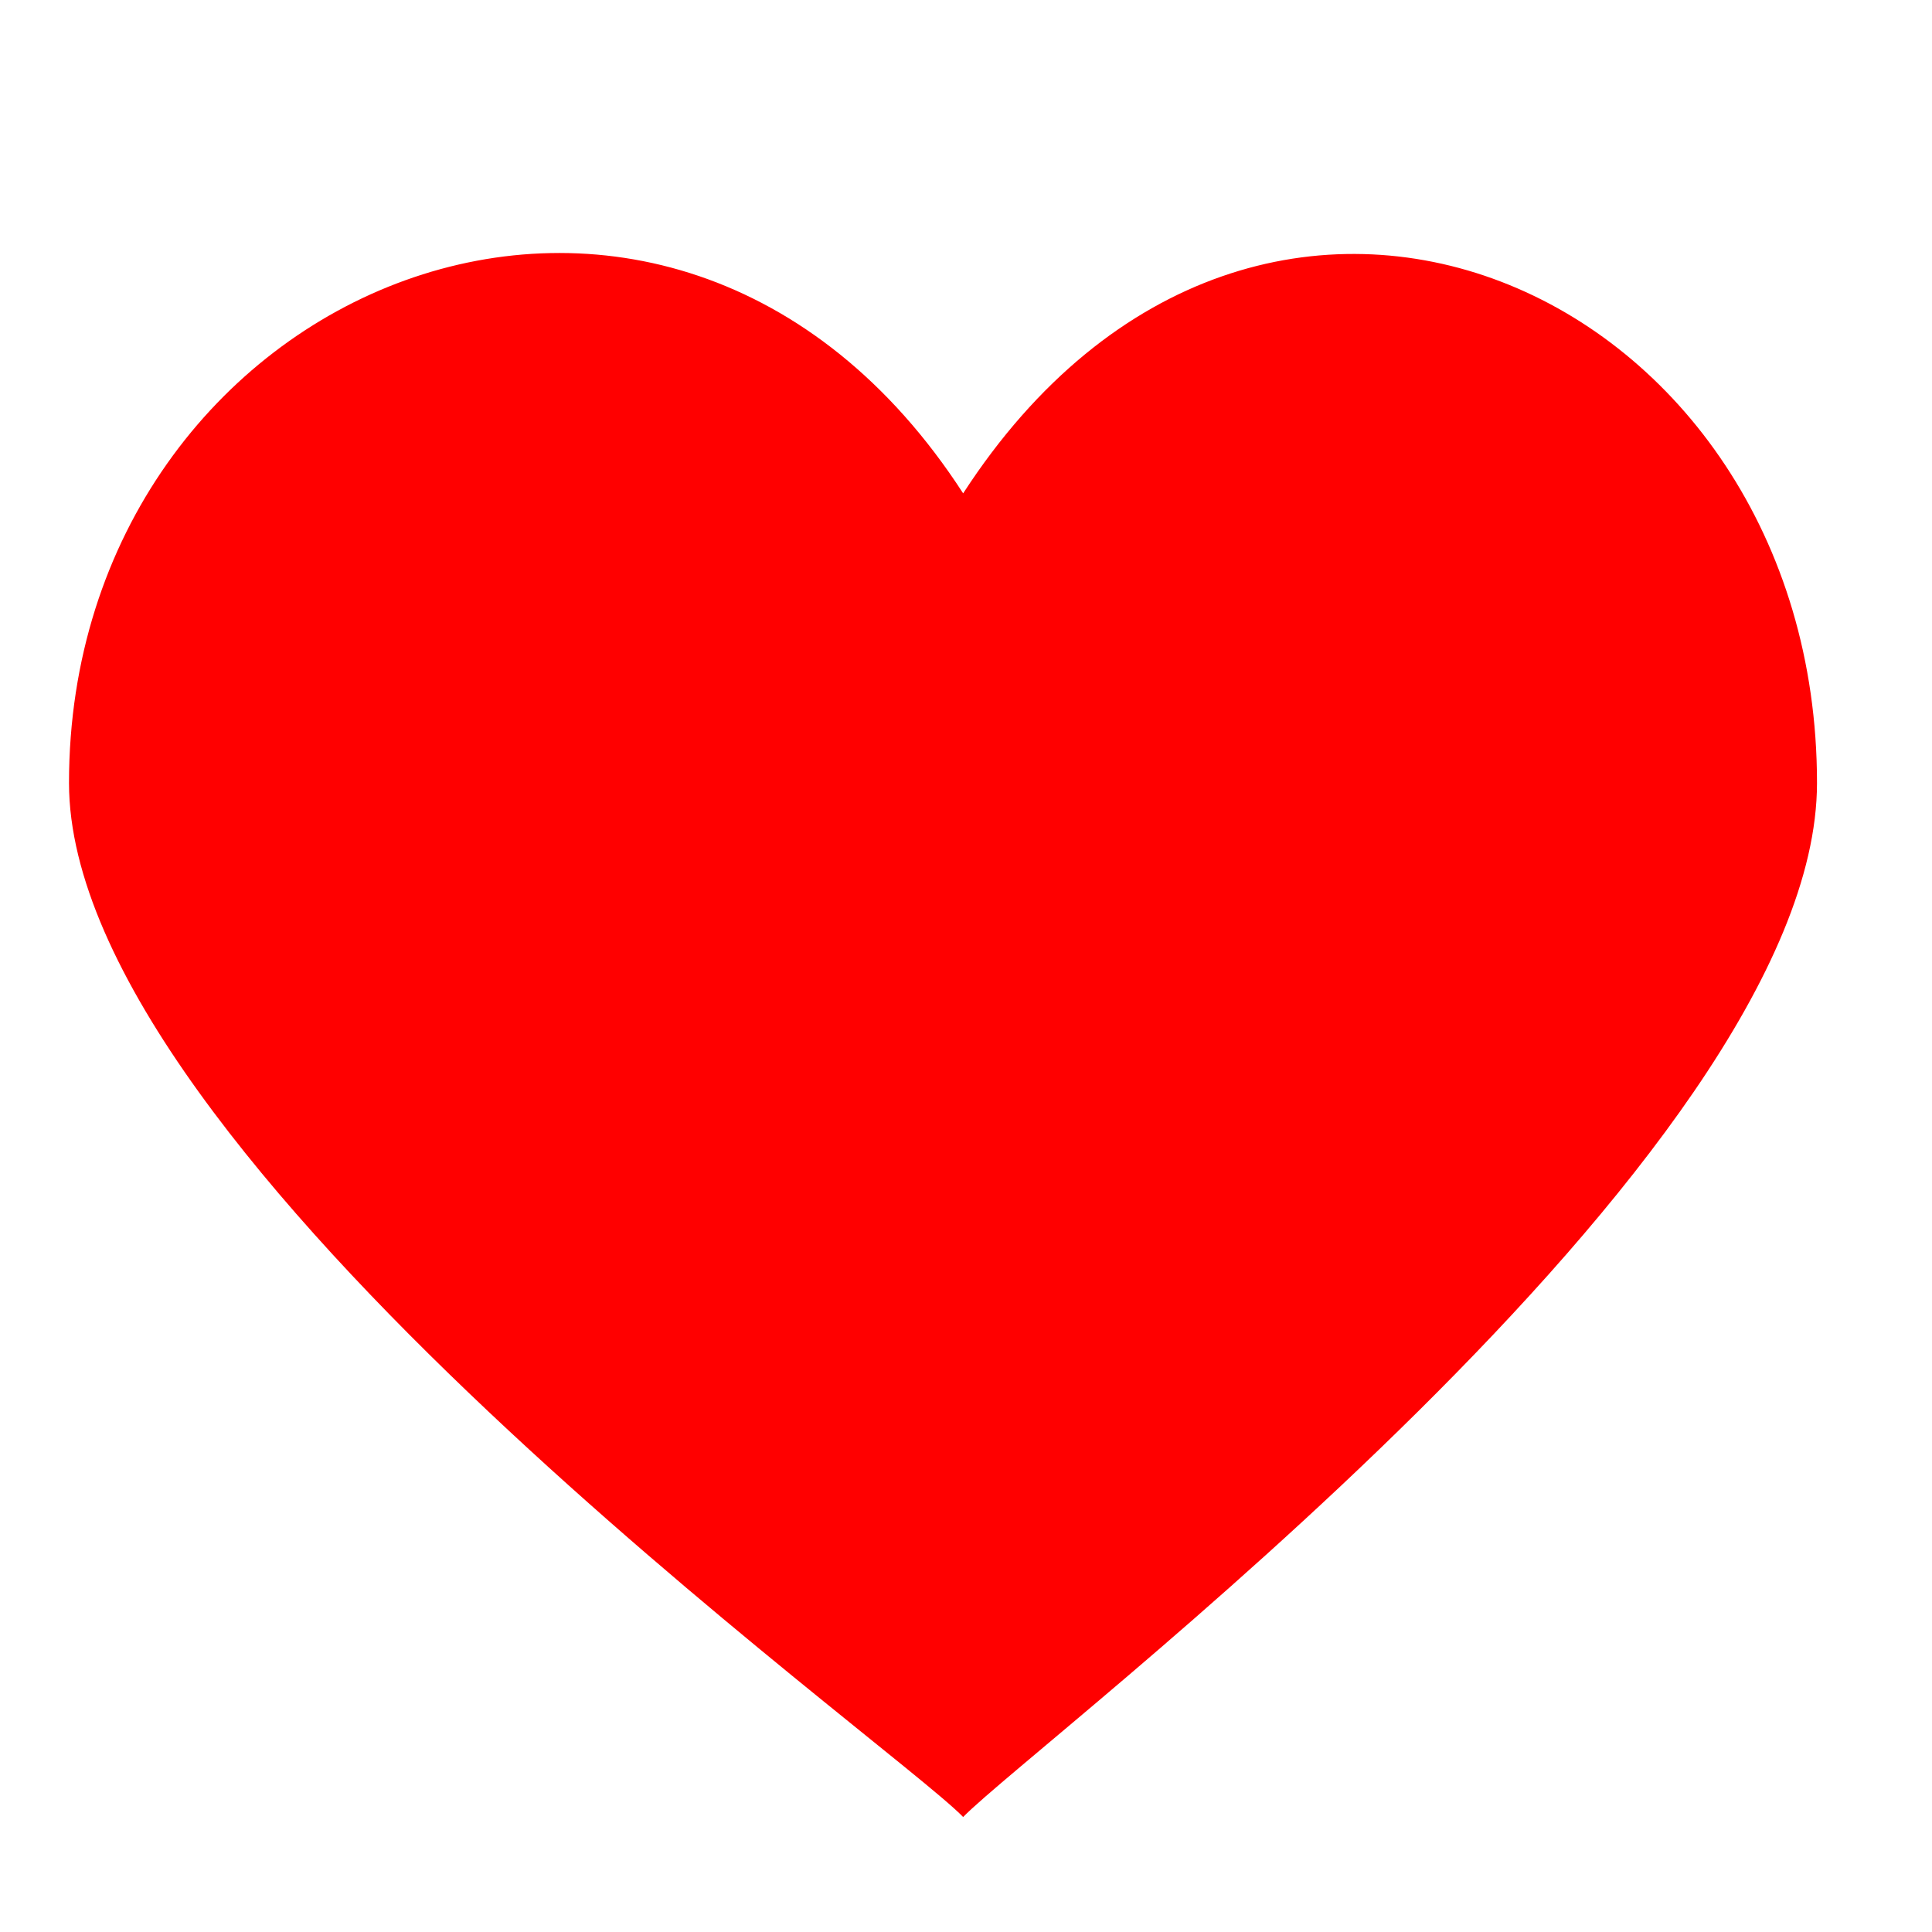
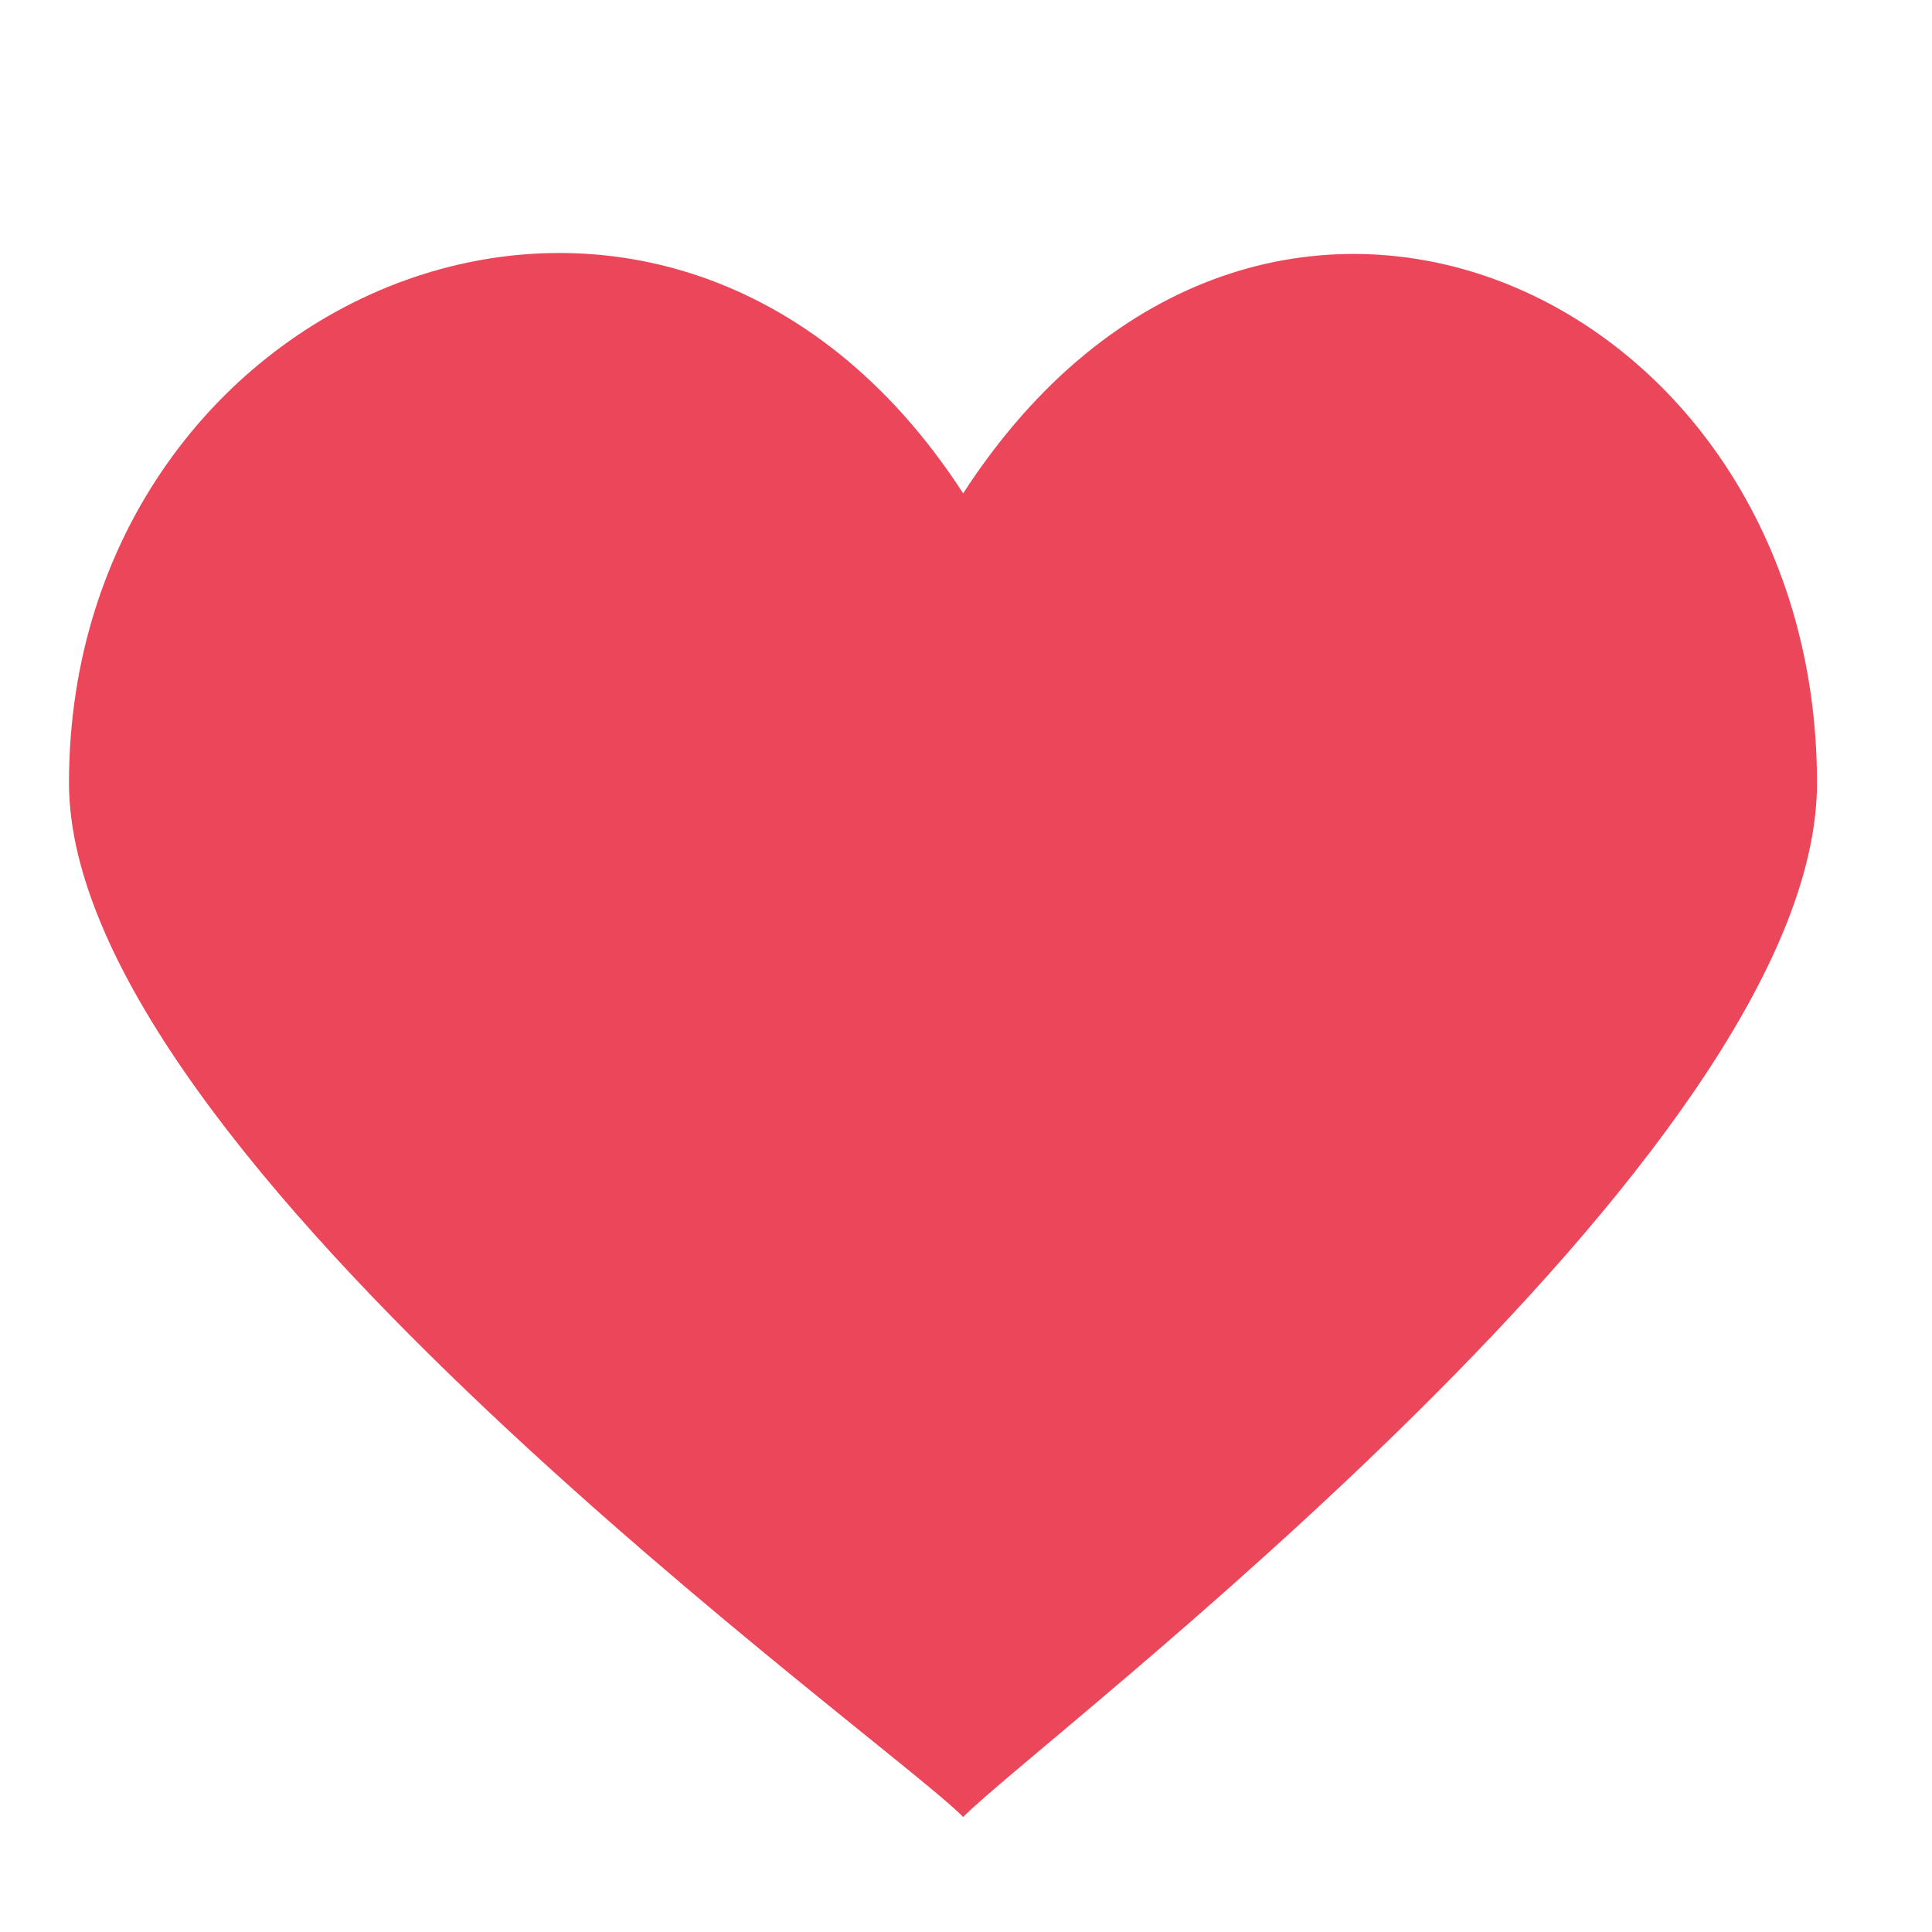
<svg xmlns="http://www.w3.org/2000/svg" width="42" height="42" preserveAspectRatio="xMidYMid meet" viewBox="0 0 42 42" style="-ms-transform: rotate(360deg); -webkit-transform: rotate(360deg); transform: rotate(360deg);">
-   <path d="M20.938 10.725C14.51.796 1.5 6.205 1.5 17.021c0 8.122 17.836 20.827 19.438 22.479C22.551 37.848 39.5 25.143 39.5 17.021c0-10.734-12.122-16.225-18.562-6.296z" fill="red" />
+   <path d="M20.938 10.725C14.51.796 1.5 6.205 1.5 17.021c0 8.122 17.836 20.827 19.438 22.479C22.551 37.848 39.5 25.143 39.5 17.021c0-10.734-12.122-16.225-18.562-6.296z" fill="#EB465A" />
  <rect x="0" y="0" width="42" height="42" fill="rgba(0, 0, 0, 0)" />
</svg>
